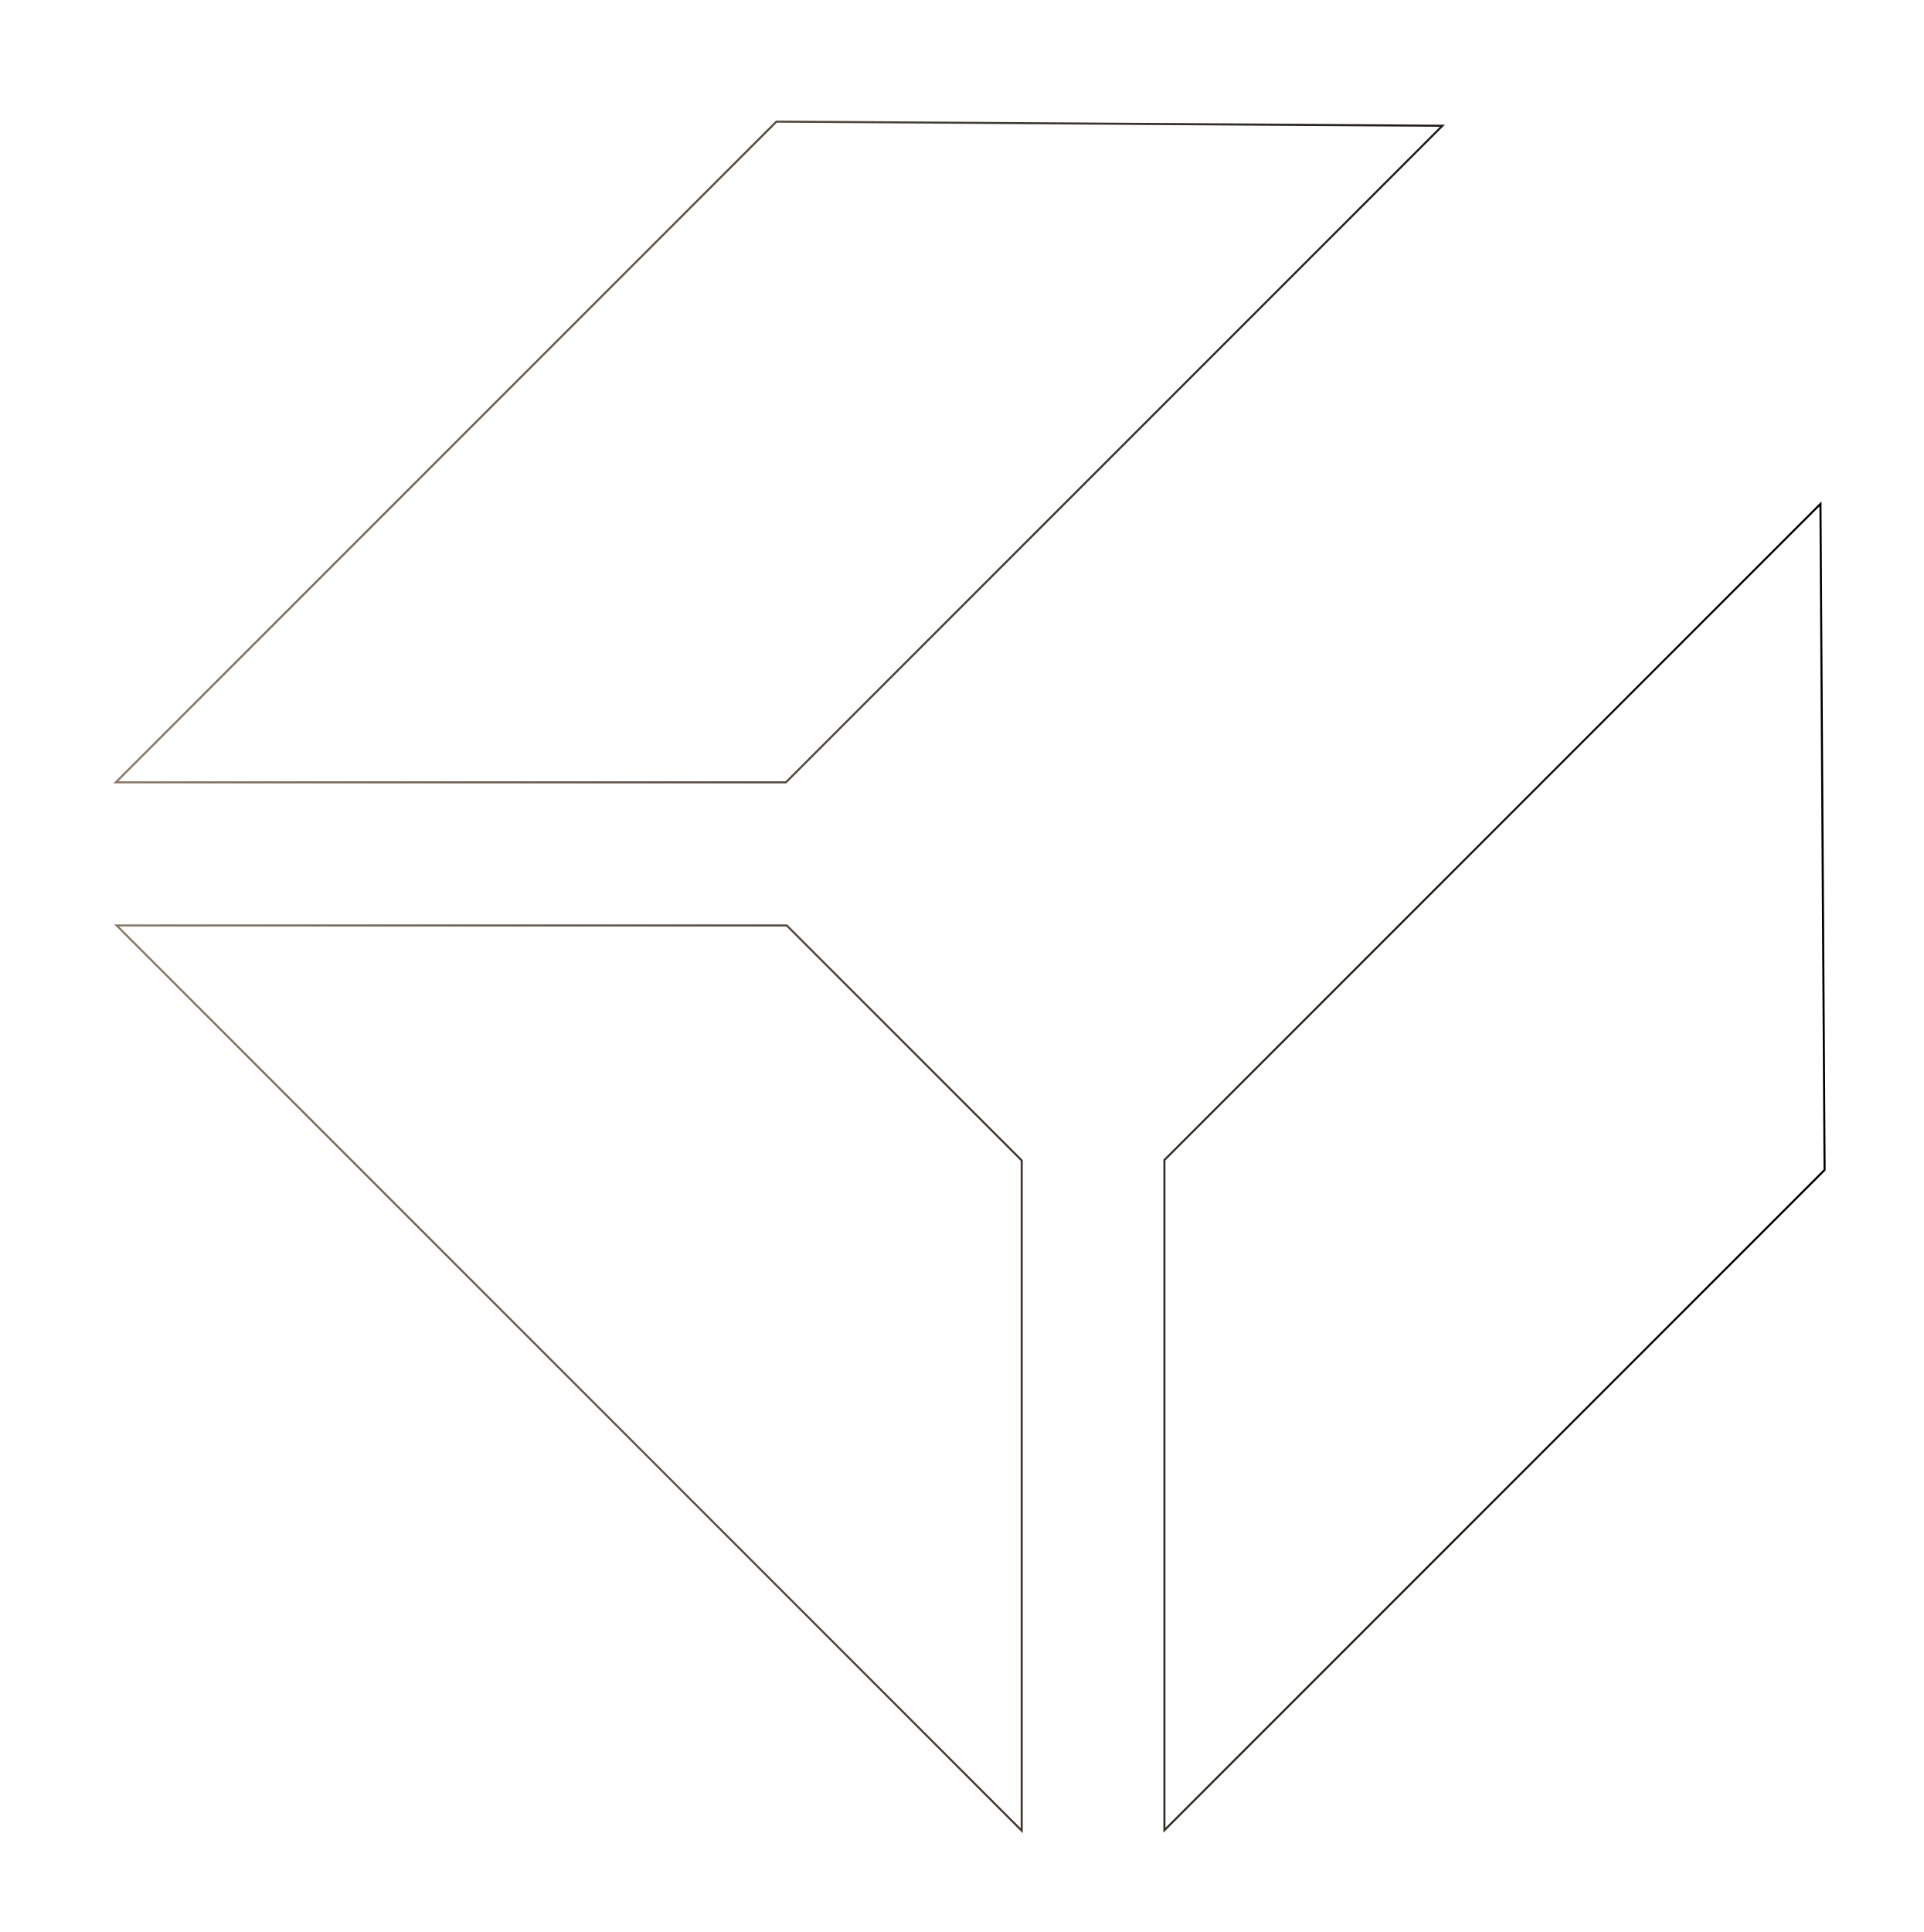
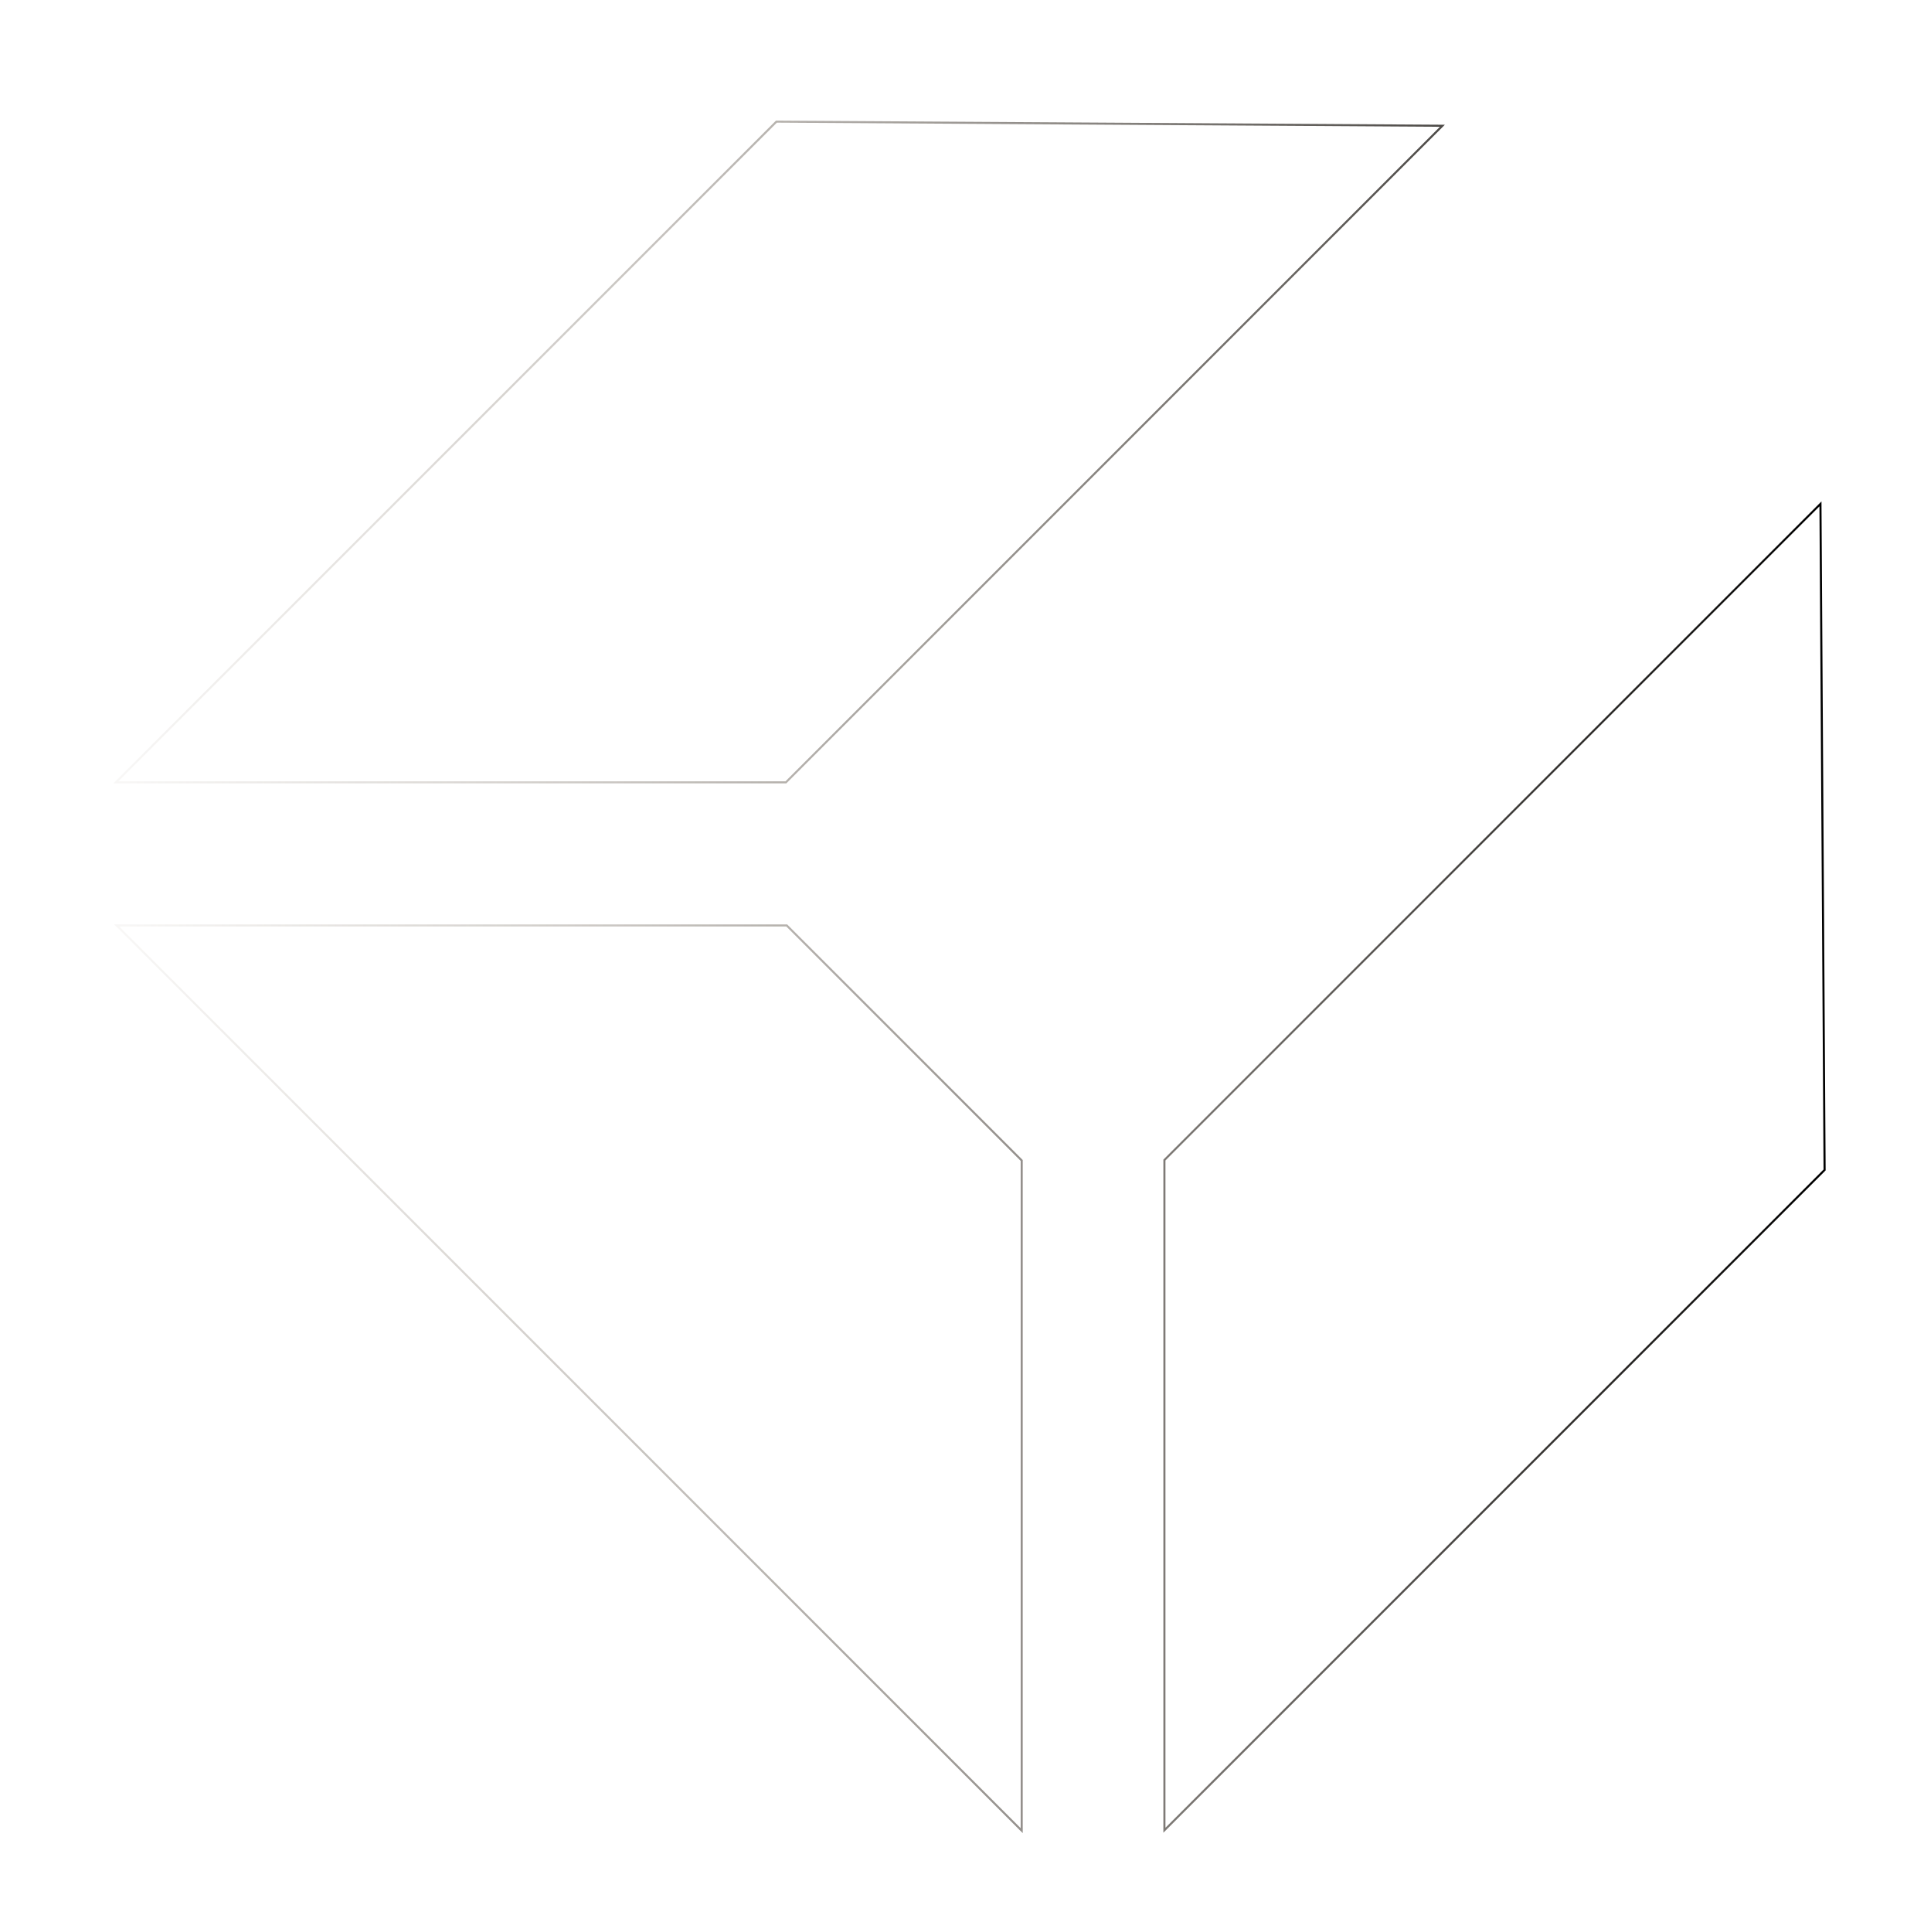
<svg xmlns="http://www.w3.org/2000/svg" version="1.2" viewBox="0 0 465 467" width="465" height="467">
  <defs>
    <linearGradient id="P" gradientUnits="userSpaceOnUse" />
    <linearGradient id="g1" x2="1" href="#P" gradientTransform="matrix(413.1,0,0,413.1,28,235.95)">
-       <stop stop-color="#897a69" />
+       <stop stop-color="#897A6910" />
      <stop offset="1" />
    </linearGradient>
  </defs>
-   <style>.a{fill:none;stroke:url(#g1);stroke-miterlimit:100;stroke-width:.5}</style>
+   <style>
+         .a {
+             fill: none;
+             stroke: url(#g1);
+             stroke-miterlimit: 100;
+             stroke-width: .5
+         }
+     </style>
  <path fill-rule="evenodd" class="a" d="m190.2 223.7h-162l218.8 218.8v-162zm249.9-101.9l-158.6 158.6v162l159.6-159.6zm-252.4-92.4l-159.7 159.7h162l158.7-158.7z" />
</svg>
